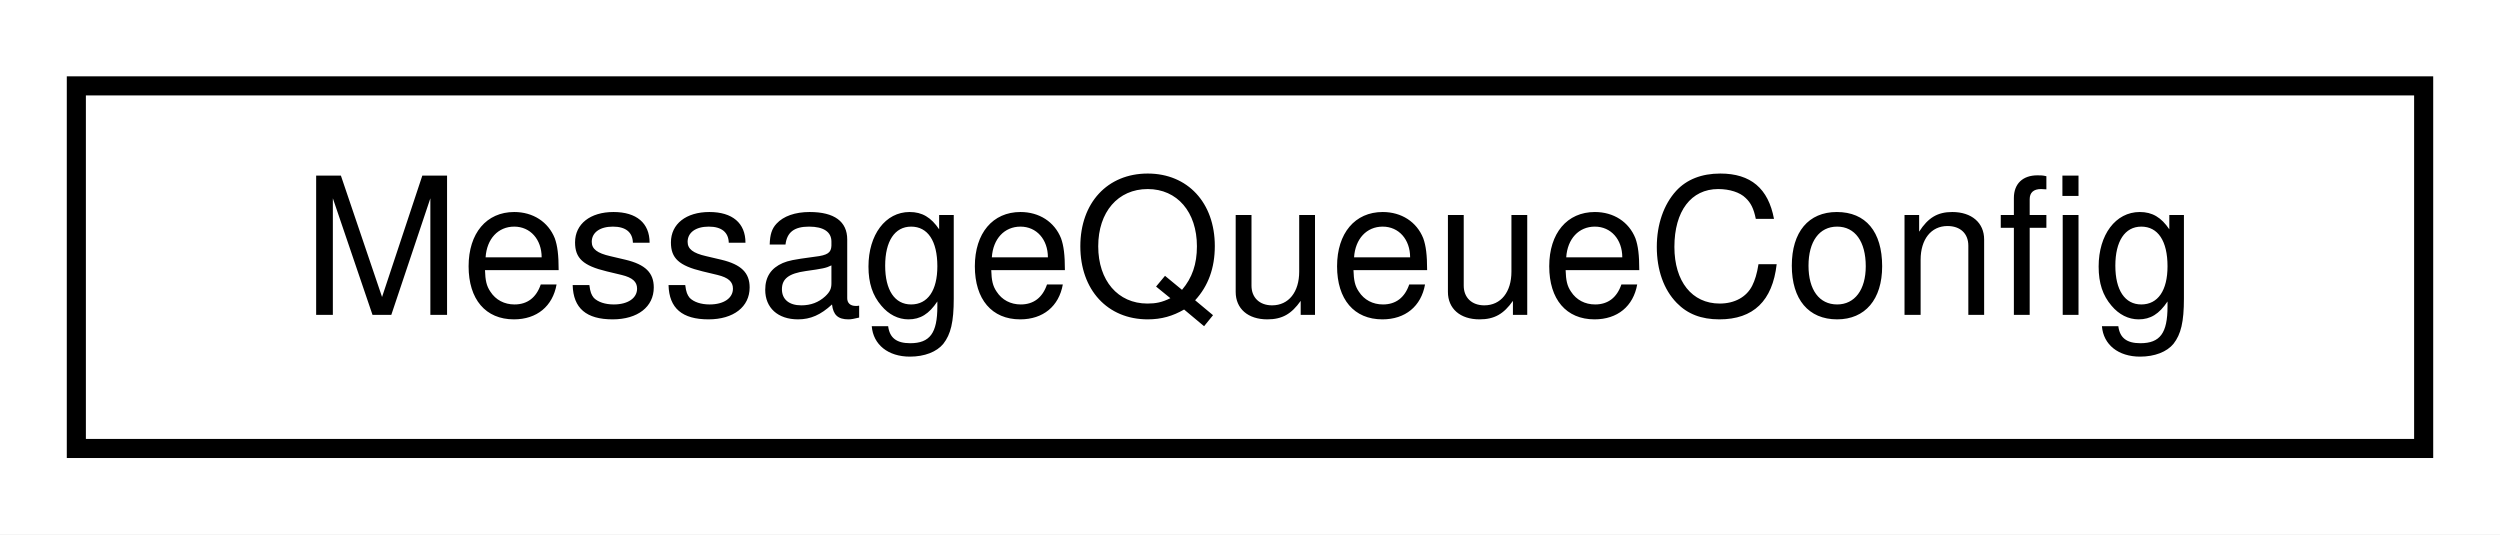
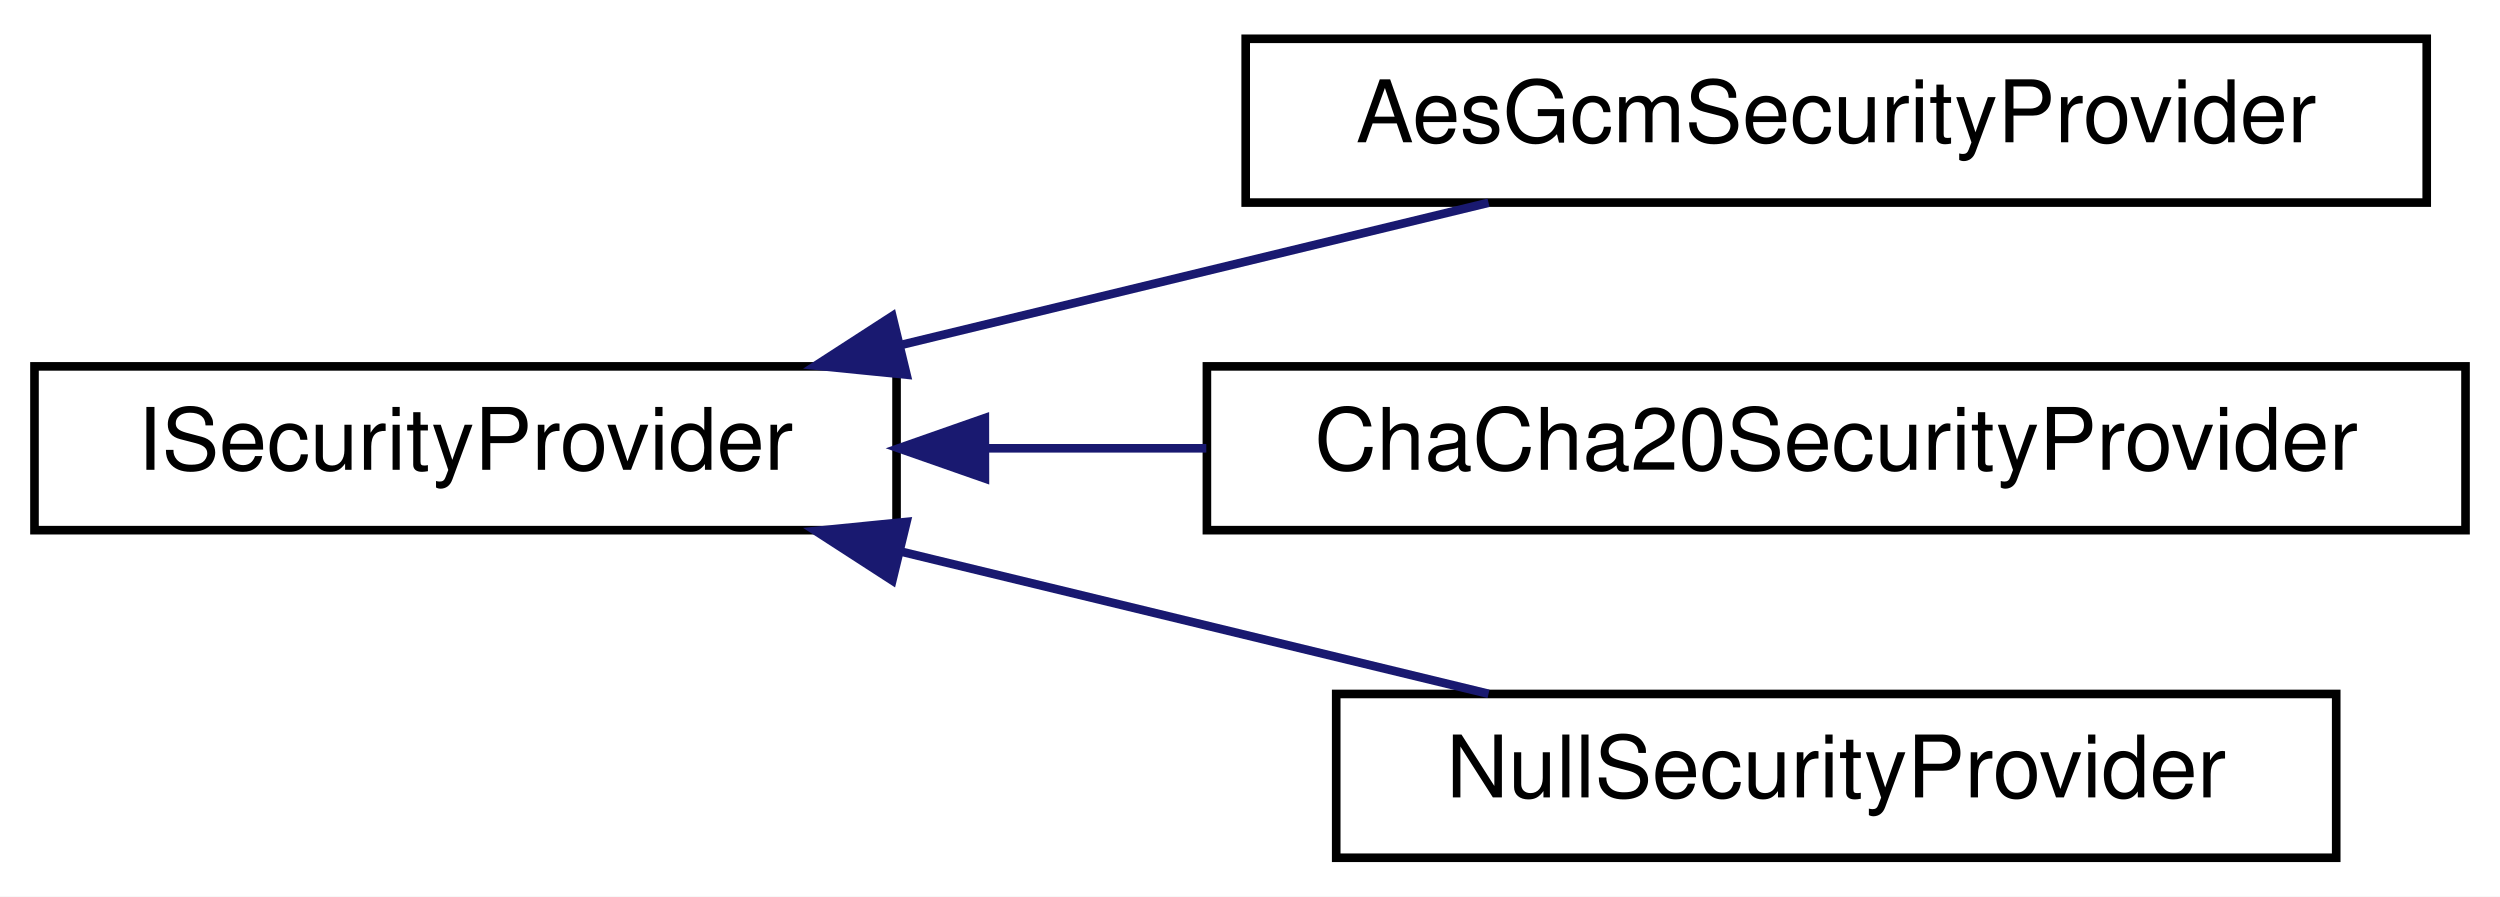
- <svg xmlns="http://www.w3.org/2000/svg" xmlns:xlink="http://www.w3.org/1999/xlink" width="131pt" height="28pt" viewBox="0.00 0.00 131.00 28.00">
-   <g id="graph0" class="graph" transform="scale(1 1) rotate(0) translate(4 24)">
-     <polygon fill="white" stroke="transparent" points="-4,4 -4,-24 127,-24 127,4 -4,4" />
+ <svg xmlns="http://www.w3.org/2000/svg" xmlns:xlink="http://www.w3.org/1999/xlink" width="290pt" height="104pt" viewBox="0.00 0.00 290.00 104.00">
+   <g id="graph0" class="graph" transform="scale(1 1) rotate(0) translate(4 100)">
+     <polygon fill="white" stroke="transparent" points="-4,4 -4,-100 286,-100 286,4 -4,4" />
    <g id="node1" class="node">
      <g id="a_node1">
-         <a xlink:href="structMessageQueueConfig.html" target="_top" xlink:title="Holds constant configuration for the POSIX message queue consumer.">
-           <polygon fill="white" stroke="black" points="0,-0.5 0,-19.5 123,-19.5 123,-0.5 0,-0.5" />
-           <text text-anchor="middle" x="61.5" y="-7.5" font-family="Helvetica,sans-Serif" font-size="10.00">MessageQueueConfig</text>
+         <a xlink:href="classISecurityProvider.html" target="_top" xlink:title="Abstract interface for security providers (encryption/decryption).">
+           <polygon fill="white" stroke="black" points="0,-38.5 0,-57.5 100,-57.5 100,-38.5 0,-38.5" />
+           <text text-anchor="middle" x="50" y="-45.5" font-family="Helvetica,sans-Serif" font-size="10.00">ISecurityProvider</text>
        </a>
      </g>
    </g>
+     <g id="node2" class="node">
+       <g id="a_node2">
+         <a xlink:href="classAesGcmSecurityProvider.html" target="_top" xlink:title="AES-256-GCM implementation for secure OTA payloads.">
+           <polygon fill="white" stroke="black" points="140.5,-76.5 140.5,-95.5 277.5,-95.5 277.5,-76.5 140.5,-76.5" />
+           <text text-anchor="middle" x="209" y="-83.5" font-family="Helvetica,sans-Serif" font-size="10.00">AesGcmSecurityProvider</text>
+         </a>
+       </g>
+     </g>
+     <g id="edge1" class="edge">
+       <path fill="none" stroke="midnightblue" d="M100.45,-59.97C122.45,-65.29 147.99,-71.48 168.67,-76.48" />
+       <polygon fill="midnightblue" stroke="midnightblue" points="101.16,-56.54 90.62,-57.59 99.51,-63.34 101.16,-56.54" />
+     </g>
+     <g id="node3" class="node">
+       <g id="a_node3">
+         <a xlink:href="classChaCha20SecurityProvider.html" target="_top" xlink:title="ChaCha20-Poly1305 implementation for secure OTA payloads.">
+           <polygon fill="white" stroke="black" points="136,-38.5 136,-57.5 282,-57.5 282,-38.5 136,-38.5" />
+           <text text-anchor="middle" x="209" y="-45.5" font-family="Helvetica,sans-Serif" font-size="10.00">ChaCha20SecurityProvider</text>
+         </a>
+       </g>
+     </g>
+     <g id="edge2" class="edge">
+       <path fill="none" stroke="midnightblue" d="M110.28,-48C118.66,-48 127.35,-48 135.93,-48" />
+       <polygon fill="midnightblue" stroke="midnightblue" points="110.25,-44.5 100.25,-48 110.24,-51.5 110.25,-44.5" />
+     </g>
+     <g id="node4" class="node">
+       <g id="a_node4">
+         <a xlink:href="classNullSecurityProvider.html" target="_top" xlink:title="Null object pattern implementation - no encryption/decryption.">
+           <polygon fill="white" stroke="black" points="151,-0.5 151,-19.5 267,-19.5 267,-0.5 151,-0.5" />
+           <text text-anchor="middle" x="209" y="-7.5" font-family="Helvetica,sans-Serif" font-size="10.00">NullSecurityProvider</text>
+         </a>
+       </g>
+     </g>
+     <g id="edge3" class="edge">
+       <path fill="none" stroke="midnightblue" d="M100.45,-36.03C122.45,-30.71 147.99,-24.52 168.67,-19.52" />
+       <polygon fill="midnightblue" stroke="midnightblue" points="99.51,-32.66 90.62,-38.41 101.16,-39.46 99.51,-32.66" />
+     </g>
  </g>
</svg>
